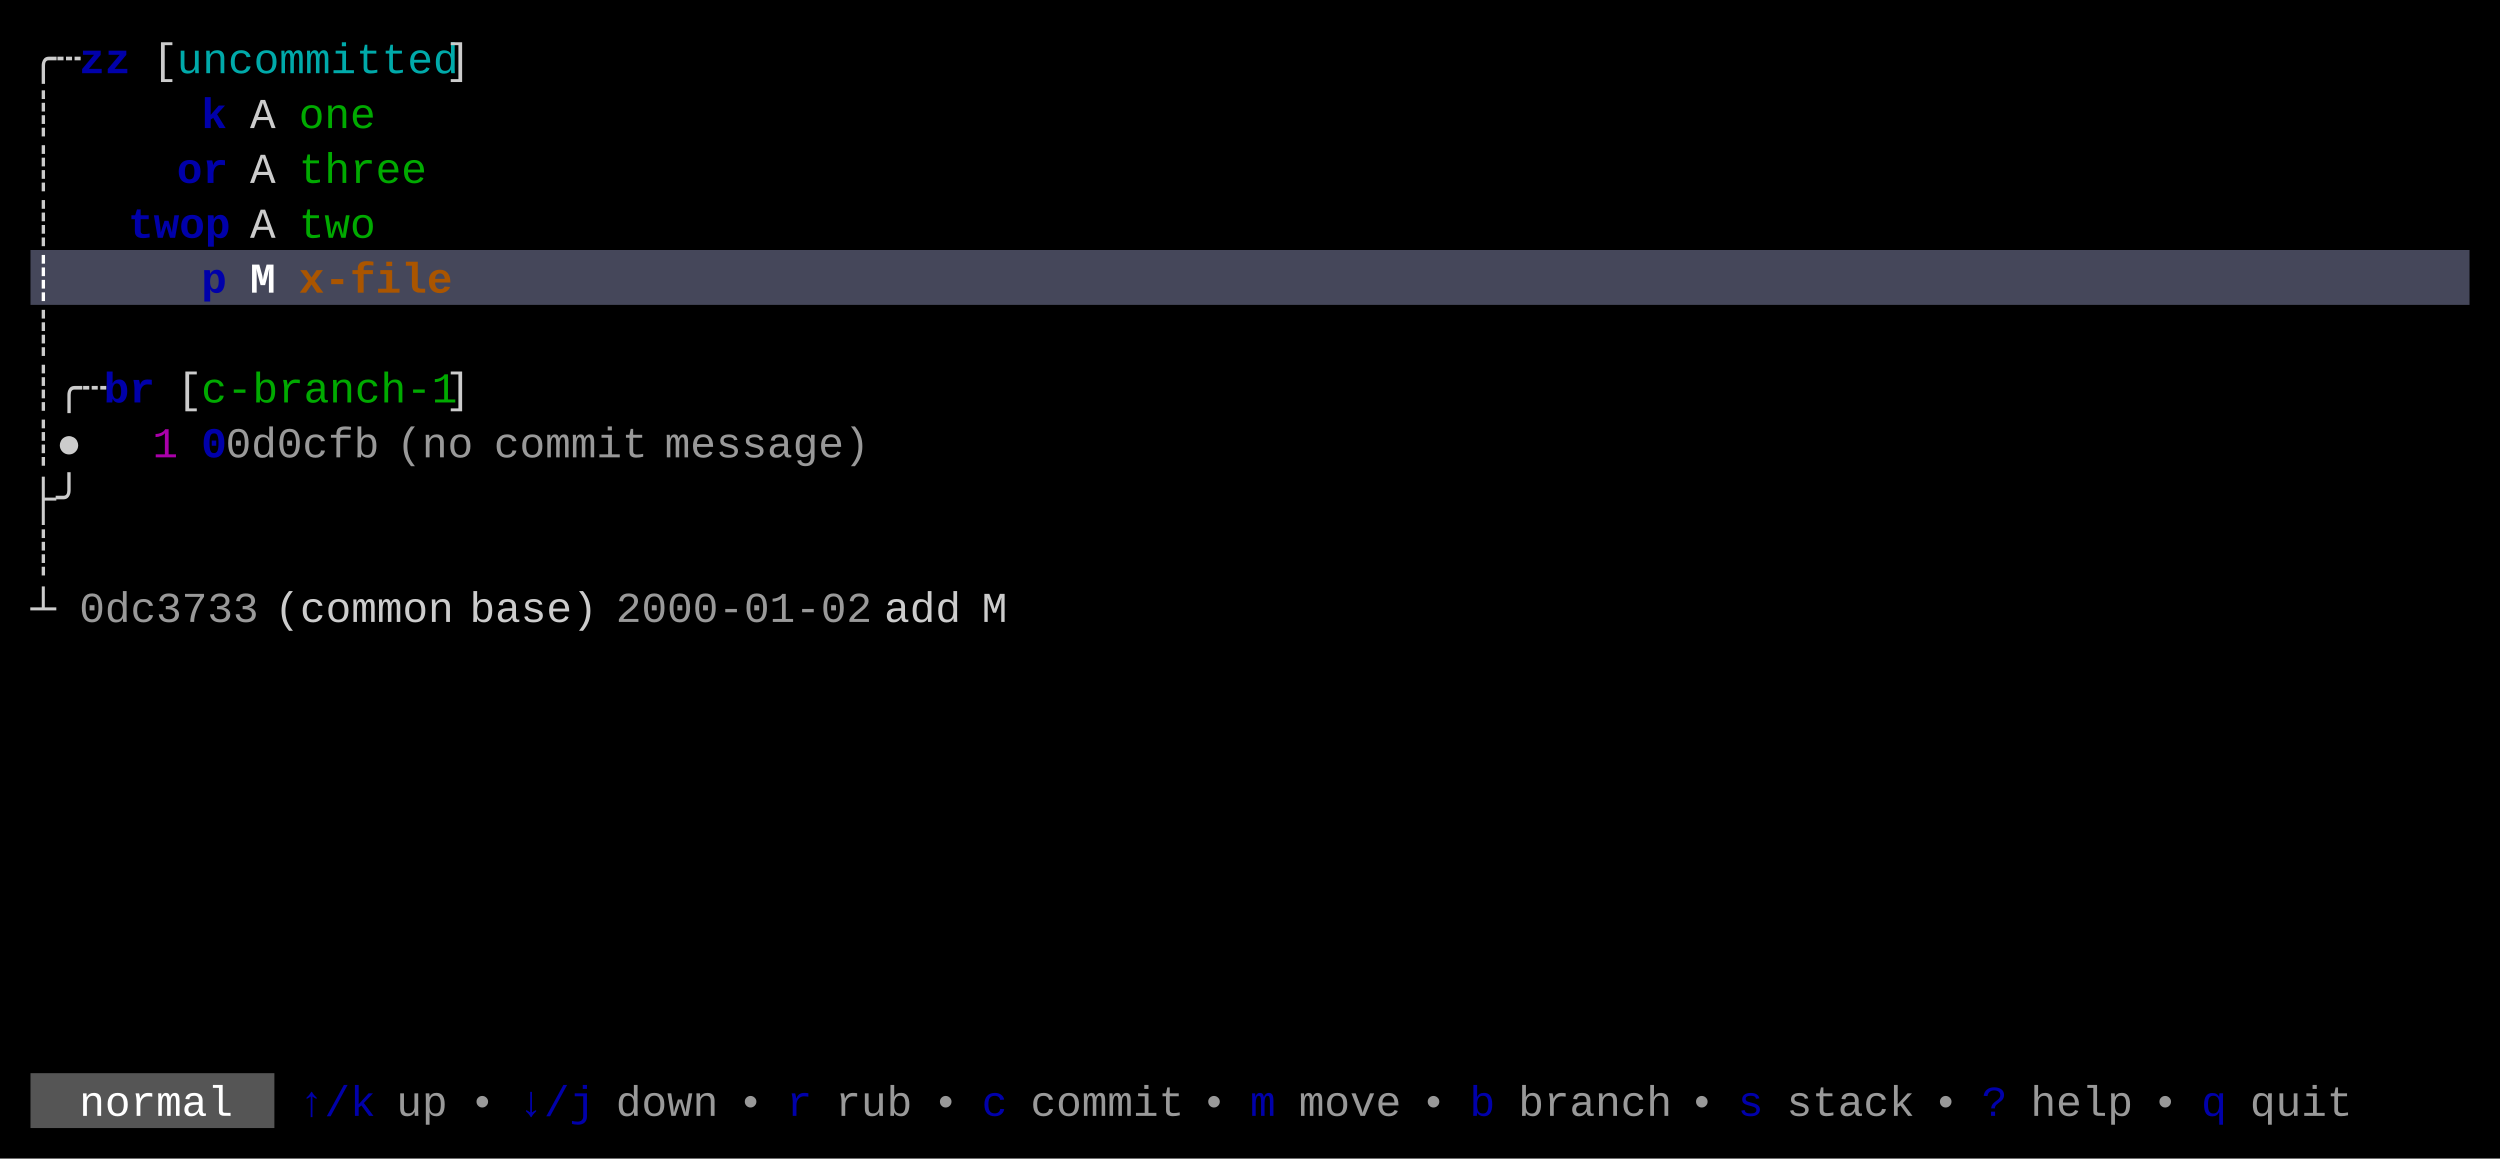
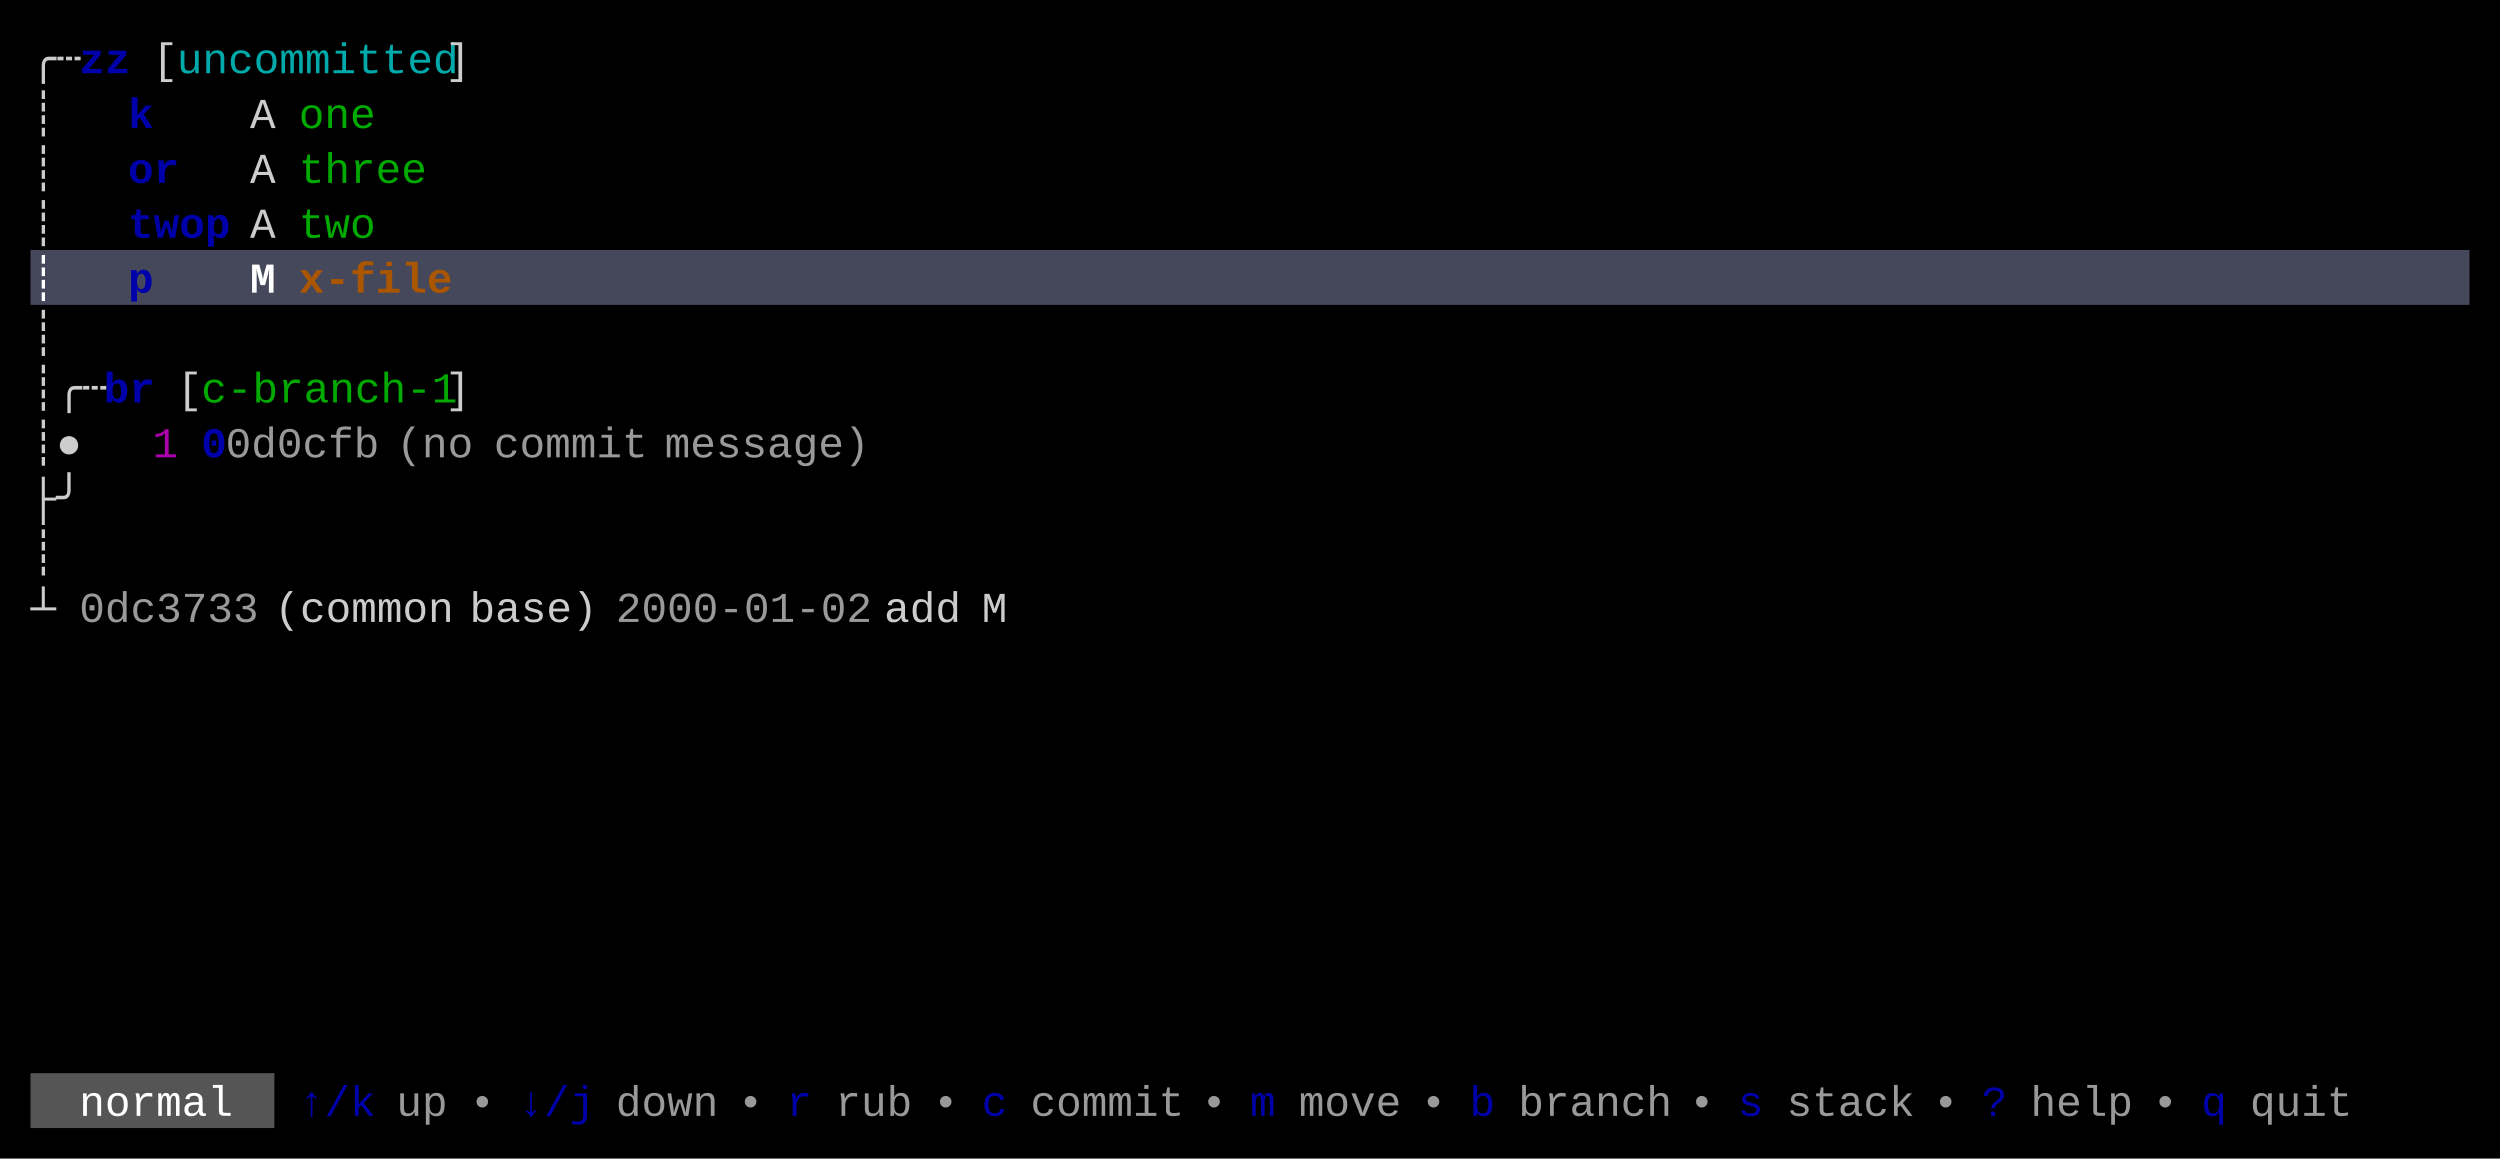
<svg xmlns="http://www.w3.org/2000/svg" width="820" height="380" viewBox="0 0 820 380">
  <rect x="0" y="0" width="820" height="380" fill="#000000" />
  <rect x="10" y="82" width="800" height="18" fill="#45475A" />
  <rect x="10" y="352" width="80" height="18" fill="#555555" />
  <g font-family="Menlo, Monaco, 'Courier New', monospace" font-size="14" xml:space="preserve">
    <text x="10 18" y="24" style="fill:#CCCCCC;">╭┄</text>
    <text x="26 34" y="24" style="fill:#0000AA;font-weight:bold;">zz</text>
    <text x="50" y="24" style="fill:#CCCCCC;">[</text>
    <text x="58 66 74 82 90 98 106 114 122 130 138" y="24" style="fill:#00AAAA;">uncommitted</text>
    <text x="146" y="24" style="fill:#CCCCCC;">]</text>
    <text x="10" y="42" style="fill:#CCCCCC;">┊</text>
-     <text x="66" y="42" style="fill:#0000AA;font-weight:bold;">k</text>
+     <text x="42" y="42" style="fill:#0000AA;font-weight:bold;">k</text>
    <text x="82" y="42" style="fill:#CCCCCC;">A</text>
    <text x="98 106 114" y="42" style="fill:#00AA00;">one</text>
    <text x="10" y="60" style="fill:#CCCCCC;">┊</text>
-     <text x="58 66" y="60" style="fill:#0000AA;font-weight:bold;">or</text>
+     <text x="42 50" y="60" style="fill:#0000AA;font-weight:bold;">or</text>
    <text x="82" y="60" style="fill:#CCCCCC;">A</text>
    <text x="98 106 114 122 130" y="60" style="fill:#00AA00;">three</text>
    <text x="10" y="78" style="fill:#CCCCCC;">┊</text>
    <text x="42 50 58 66" y="78" style="fill:#0000AA;font-weight:bold;">twop</text>
    <text x="82" y="78" style="fill:#CCCCCC;">A</text>
    <text x="98 106 114" y="78" style="fill:#00AA00;">two</text>
    <text x="10" y="96" style="fill:#FFFFFF;font-weight:bold;">┊</text>
-     <text x="66" y="96" style="fill:#0000AA;font-weight:bold;">p</text>
+     <text x="42" y="96" style="fill:#0000AA;font-weight:bold;">p</text>
    <text x="82" y="96" style="fill:#FFFFFF;font-weight:bold;">M</text>
    <text x="98 106 114 122 130 138" y="96" style="fill:#AA5500;font-weight:bold;">x-file</text>
    <text x="10" y="114" style="fill:#CCCCCC;">┊</text>
    <text x="10 18 26" y="132" style="fill:#CCCCCC;">┊╭┄</text>
    <text x="34 42" y="132" style="fill:#0000AA;font-weight:bold;">br</text>
    <text x="58" y="132" style="fill:#CCCCCC;">[</text>
    <text x="66 74 82 90 98 106 114 122 130 138" y="132" style="fill:#00AA00;">c-branch-1</text>
    <text x="146" y="132" style="fill:#CCCCCC;">]</text>
    <text x="10 18" y="150" style="fill:#CCCCCC;">┊●</text>
    <text x="50" y="150" style="fill:#AA00AA;">1</text>
    <text x="66" y="150" style="fill:#0000AA;font-weight:bold;">0</text>
    <text x="74 82 90 98 106 114" y="150" style="fill:#CCCCCC;opacity:0.75;">0d0cfb</text>
    <text x="130 138 146" y="150" style="fill:#CCCCCC;opacity:0.75;">(no</text>
    <text x="162 170 178 186 194 202" y="150" style="fill:#CCCCCC;opacity:0.75;">commit</text>
    <text x="218 226 234 242 250 258 266 274" y="150" style="fill:#CCCCCC;opacity:0.75;">message)</text>
    <text x="10 18" y="168" style="fill:#CCCCCC;">├╯</text>
    <text x="10" y="186" style="fill:#CCCCCC;">┊</text>
    <text x="10" y="204" style="fill:#CCCCCC;">┴</text>
    <text x="26 34 42 50 58 66 74" y="204" style="fill:#CCCCCC;opacity:0.75;">0dc3733</text>
    <text x="90 98 106 114 122 130 138" y="204" style="fill:#CCCCCC;">(common</text>
    <text x="154 162 170 178 186" y="204" style="fill:#CCCCCC;">base)</text>
    <text x="202 210 218 226 234 242 250 258 266 274" y="204" style="fill:#CCCCCC;opacity:0.75;">2000-01-02</text>
    <text x="290 298 306" y="204" style="fill:#CCCCCC;">add</text>
    <text x="322" y="204" style="fill:#CCCCCC;">M</text>
    <text x="26 34 42 50 58 66" y="366" style="fill:#FFFFFF;">normal</text>
    <text x="98 106 114" y="366" style="fill:#0000AA;">↑/k</text>
    <text x="130 138" y="366" style="fill:#CCCCCC;opacity:0.75;">up</text>
    <text x="154" y="366" style="fill:#CCCCCC;opacity:0.75;">•</text>
    <text x="170 178 186" y="366" style="fill:#0000AA;">↓/j</text>
    <text x="202 210 218 226" y="366" style="fill:#CCCCCC;opacity:0.75;">down</text>
    <text x="242" y="366" style="fill:#CCCCCC;opacity:0.75;">•</text>
    <text x="258" y="366" style="fill:#0000AA;">r</text>
    <text x="274 282 290" y="366" style="fill:#CCCCCC;opacity:0.75;">rub</text>
    <text x="306" y="366" style="fill:#CCCCCC;opacity:0.75;">•</text>
    <text x="322" y="366" style="fill:#0000AA;">c</text>
    <text x="338 346 354 362 370 378" y="366" style="fill:#CCCCCC;opacity:0.75;">commit</text>
    <text x="394" y="366" style="fill:#CCCCCC;opacity:0.75;">•</text>
    <text x="410" y="366" style="fill:#0000AA;">m</text>
    <text x="426 434 442 450" y="366" style="fill:#CCCCCC;opacity:0.75;">move</text>
    <text x="466" y="366" style="fill:#CCCCCC;opacity:0.75;">•</text>
    <text x="482" y="366" style="fill:#0000AA;">b</text>
    <text x="498 506 514 522 530 538" y="366" style="fill:#CCCCCC;opacity:0.75;">branch</text>
    <text x="554" y="366" style="fill:#CCCCCC;opacity:0.75;">•</text>
    <text x="570" y="366" style="fill:#0000AA;">s</text>
    <text x="586 594 602 610 618" y="366" style="fill:#CCCCCC;opacity:0.75;">stack</text>
    <text x="634" y="366" style="fill:#CCCCCC;opacity:0.75;">•</text>
    <text x="650" y="366" style="fill:#0000AA;">?</text>
    <text x="666 674 682 690" y="366" style="fill:#CCCCCC;opacity:0.75;">help</text>
    <text x="706" y="366" style="fill:#CCCCCC;opacity:0.75;">•</text>
    <text x="722" y="366" style="fill:#0000AA;">q</text>
    <text x="738 746 754 762" y="366" style="fill:#CCCCCC;opacity:0.75;">quit</text>
  </g>
</svg>
